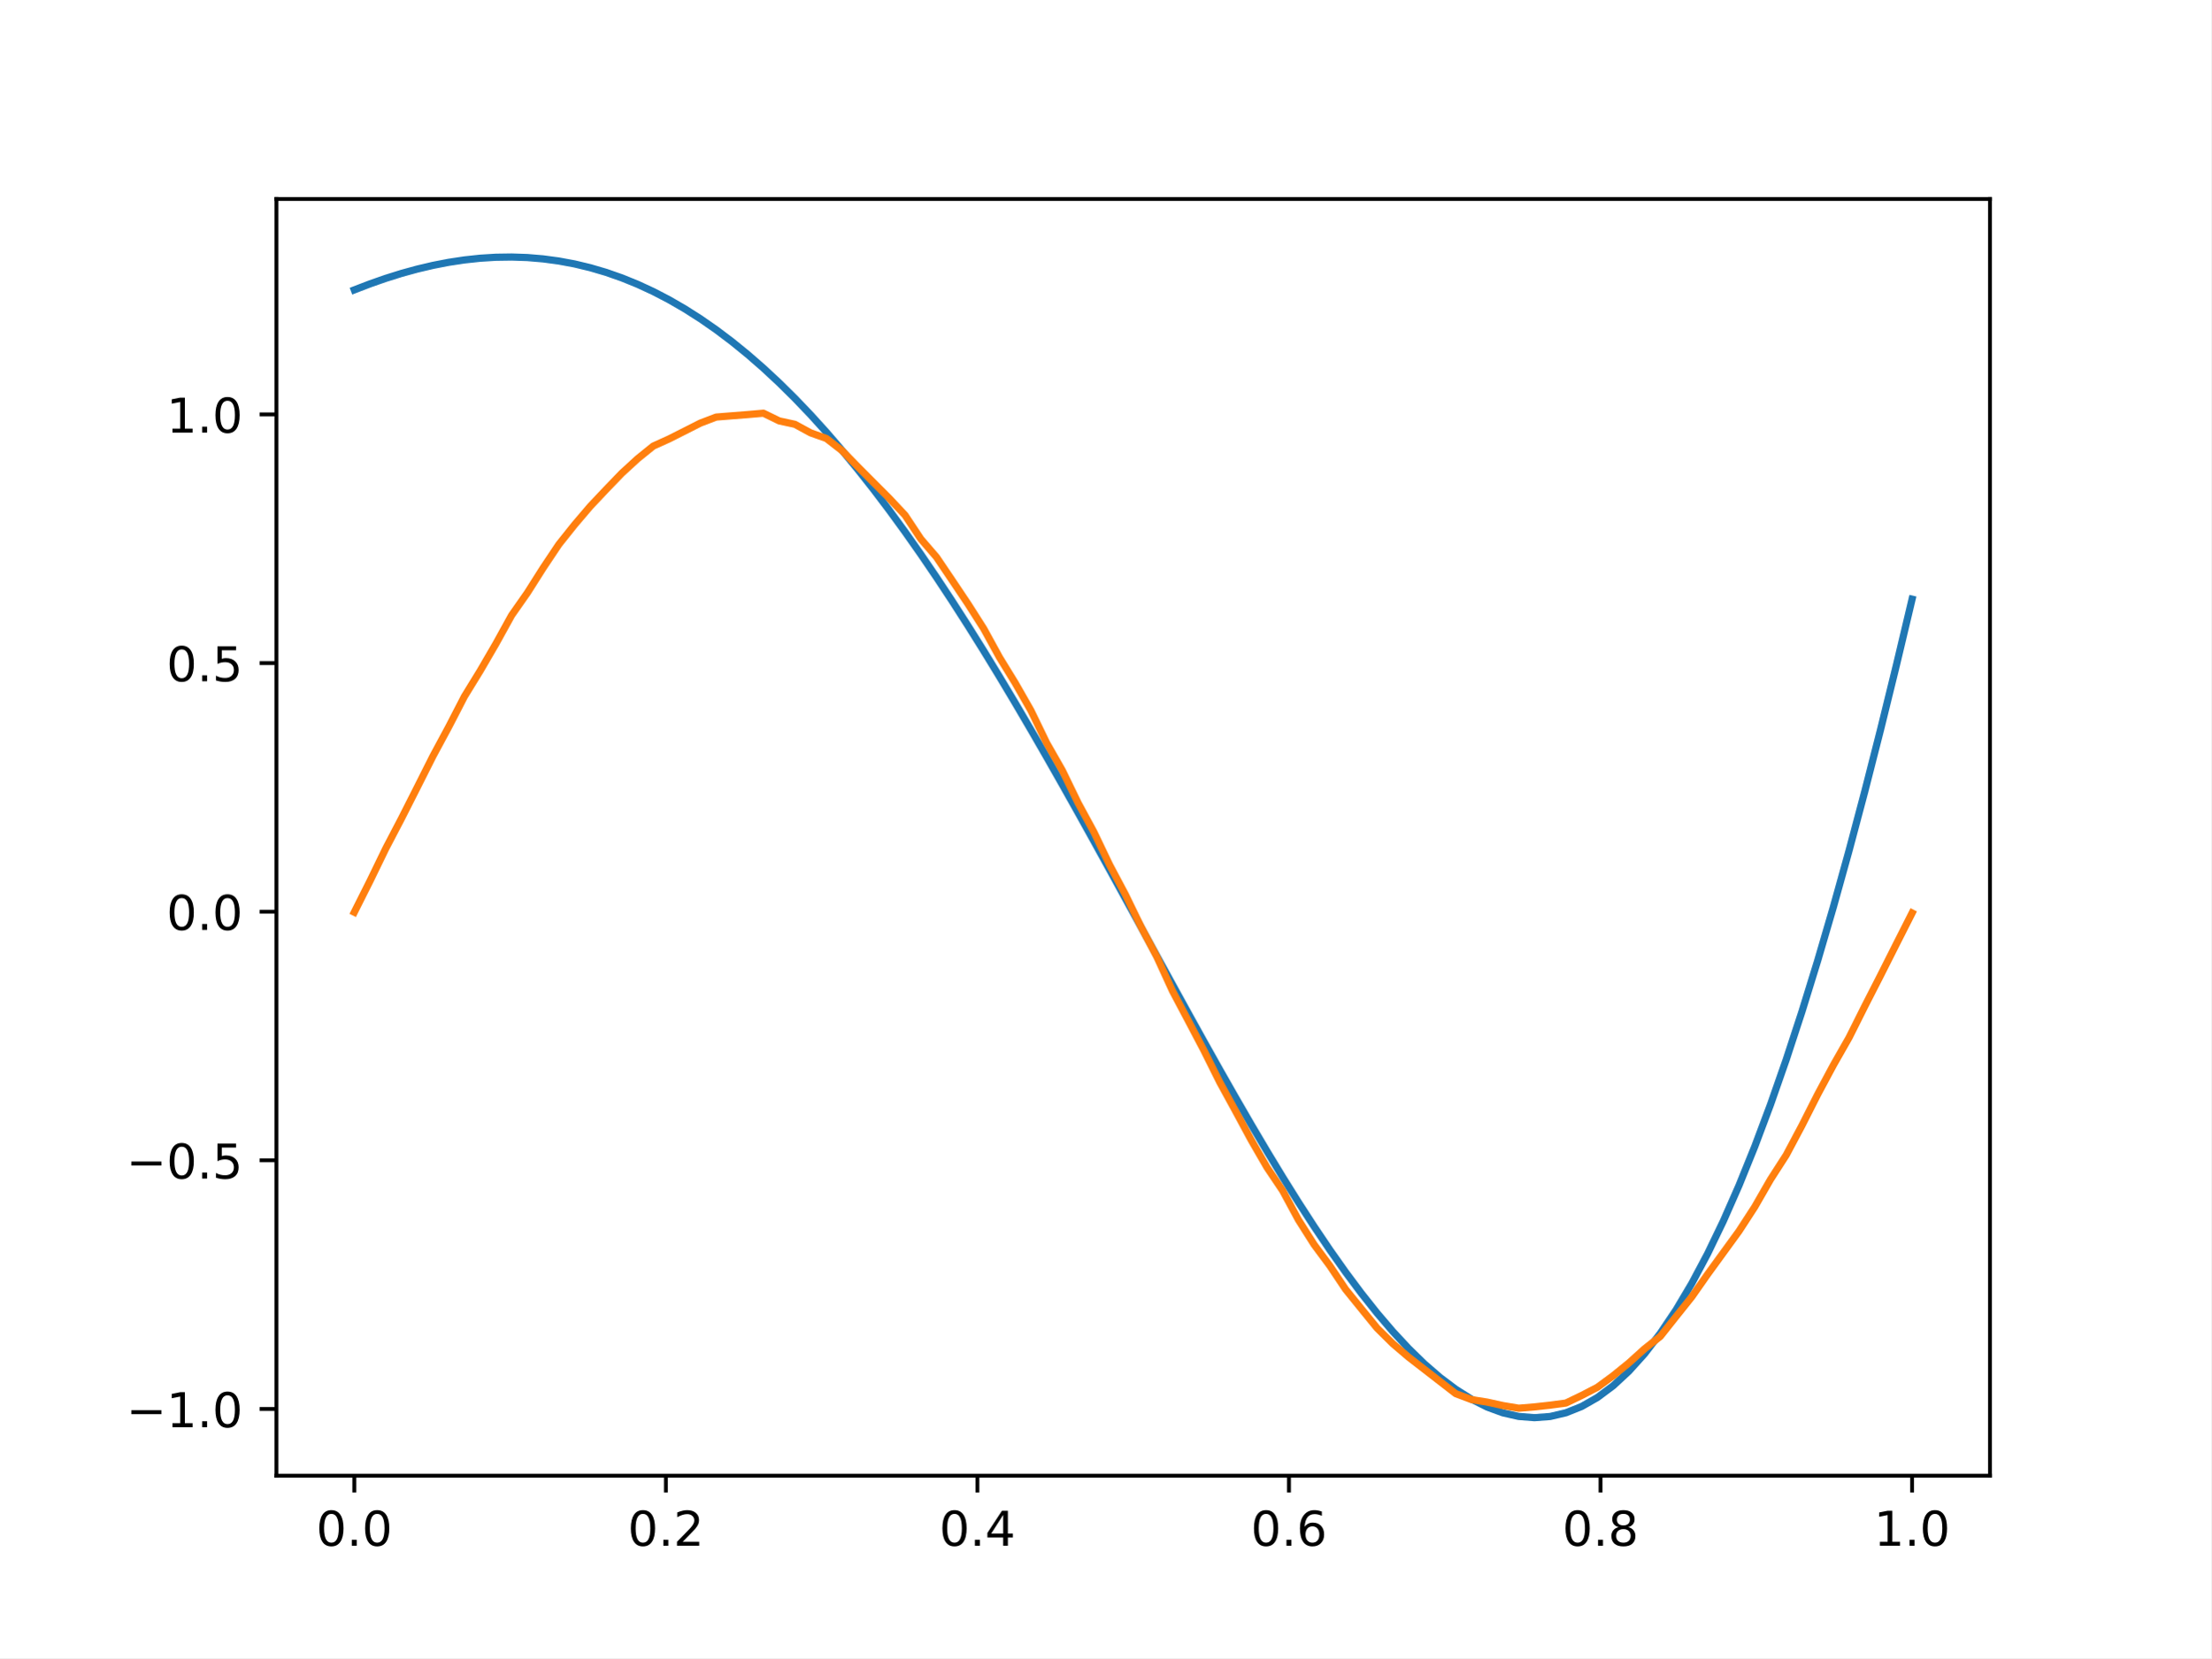
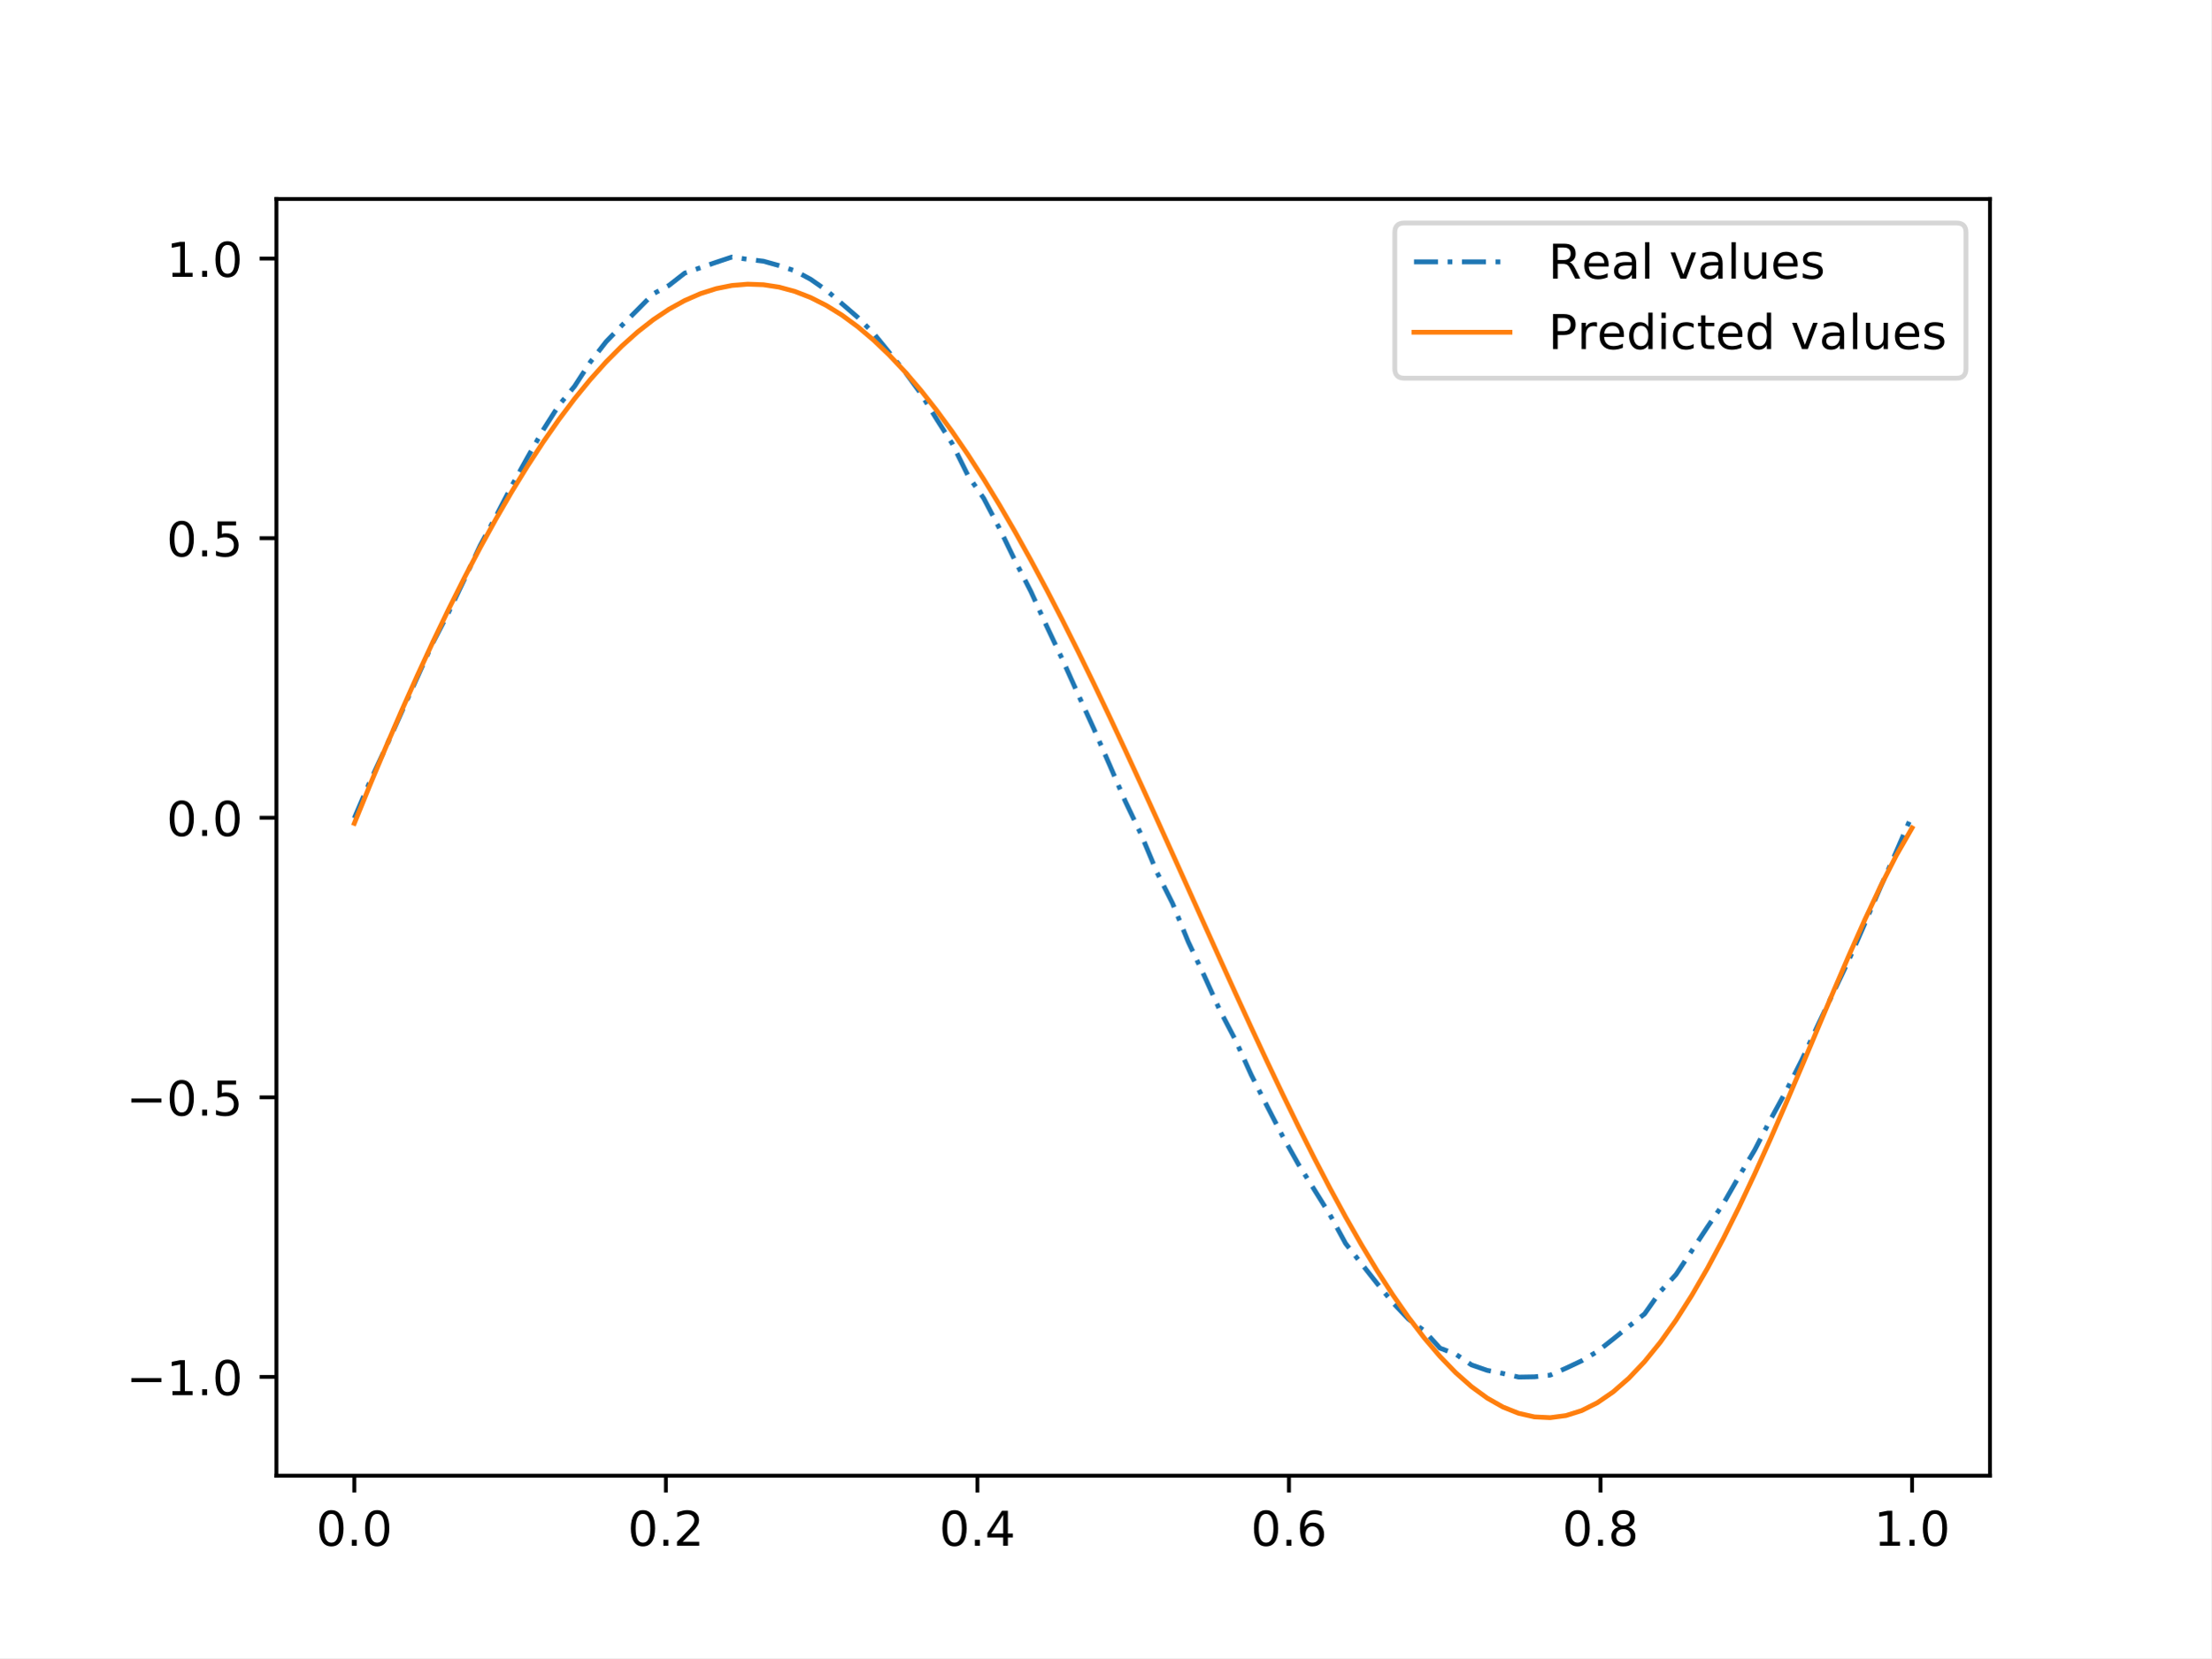
<svg xmlns="http://www.w3.org/2000/svg" xmlns:xlink="http://www.w3.org/1999/xlink" height="345.6pt" version="1.1" viewBox="0 0 460.8 345.6" width="460.8pt">
  <defs>
    <style type="text/css">
*{stroke-linecap:butt;stroke-linejoin:round;}
  </style>
  </defs>
  <g id="figure_1">
    <g id="patch_1">
      <path d="M 0 345.6  L 460.8 345.6  L 460.8 0  L 0 0  z " style="fill:#ffffff;" />
    </g>
    <g id="axes_1">
      <g id="patch_2">
        <path d="M 57.6 307.584  L 414.72 307.584  L 414.72 41.472  L 57.6 41.472  z " style="fill:#ffffff;" />
      </g>
      <g id="matplotlib.axis_1">
        <g id="xtick_1">
          <g id="line2d_1">
            <defs>
-               <path d="M 0 0  L 0 3.5  " id="m9699133eb3" style="stroke:#000000;stroke-width:0.8;" />
-             </defs>
-             <g>
-               <use style="stroke:#000000;stroke-width:0.8;" x="73.833" xlink:href="#m9699133eb3" y="307.584" />
+               <path d="M 0 0  L 0 3.5  " id="m4b6b92dbb4" style="stroke:#000000;stroke-width:0.8;" />
+             </defs>
+             <g>
+               <use style="stroke:#000000;stroke-width:0.8;" x="73.833" xlink:href="#m4b6b92dbb4" y="307.584" />
            </g>
          </g>
          <g id="text_1">
            <defs>
              <path d="M 31.781 66.406  Q 24.172 66.406 20.328 58.906  Q 16.5 51.422 16.5 36.375  Q 16.5 21.391 20.328 13.891  Q 24.172 6.391 31.781 6.391  Q 39.453 6.391 43.281 13.891  Q 47.125 21.391 47.125 36.375  Q 47.125 51.422 43.281 58.906  Q 39.453 66.406 31.781 66.406  z M 31.781 74.219  Q 44.047 74.219 50.516 64.516  Q 56.984 54.828 56.984 36.375  Q 56.984 17.969 50.516 8.266  Q 44.047 -1.422 31.781 -1.422  Q 19.531 -1.422 13.062 8.266  Q 6.594 17.969 6.594 36.375  Q 6.594 54.828 13.062 64.516  Q 19.531 74.219 31.781 74.219  z " id="DejaVuSans-48" />
              <path d="M 10.688 12.406  L 21 12.406  L 21 0  L 10.688 0  z " id="DejaVuSans-46" />
            </defs>
            <g transform="translate(65.88116 322.1824)scale(0.1 -0.1)">
              <use xlink:href="#DejaVuSans-48" />
              <use x="63.623" xlink:href="#DejaVuSans-46" />
              <use x="95.41" xlink:href="#DejaVuSans-48" />
            </g>
          </g>
        </g>
        <g id="xtick_2">
          <g id="line2d_2">
            <g>
-               <use style="stroke:#000000;stroke-width:0.8;" x="138.764" xlink:href="#m9699133eb3" y="307.584" />
+               <use style="stroke:#000000;stroke-width:0.8;" x="138.764" xlink:href="#m4b6b92dbb4" y="307.584" />
            </g>
          </g>
          <g id="text_2">
            <defs>
              <path d="M 19.188 8.297  L 53.609 8.297  L 53.609 0  L 7.328 0  L 7.328 8.297  Q 12.938 14.109 22.625 23.891  Q 32.328 33.688 34.812 36.531  Q 39.547 41.844 41.422 45.531  Q 43.312 49.219 43.312 52.781  Q 43.312 58.594 39.234 62.25  Q 35.156 65.922 28.609 65.922  Q 23.969 65.922 18.812 64.312  Q 13.672 62.703 7.812 59.422  L 7.812 69.391  Q 13.766 71.781 18.938 73  Q 24.125 74.219 28.422 74.219  Q 39.75 74.219 46.484 68.547  Q 53.219 62.891 53.219 53.422  Q 53.219 48.922 51.531 44.891  Q 49.859 40.875 45.406 35.406  Q 44.188 33.984 37.641 27.219  Q 31.109 20.453 19.188 8.297  z " id="DejaVuSans-50" />
            </defs>
            <g transform="translate(130.8121 322.1824)scale(0.1 -0.1)">
              <use xlink:href="#DejaVuSans-48" />
              <use x="63.623" xlink:href="#DejaVuSans-46" />
              <use x="95.41" xlink:href="#DejaVuSans-50" />
            </g>
          </g>
        </g>
        <g id="xtick_3">
          <g id="line2d_3">
            <g>
-               <use style="stroke:#000000;stroke-width:0.8;" x="203.695" xlink:href="#m9699133eb3" y="307.584" />
+               <use style="stroke:#000000;stroke-width:0.8;" x="203.695" xlink:href="#m4b6b92dbb4" y="307.584" />
            </g>
          </g>
          <g id="text_3">
            <defs>
              <path d="M 37.797 64.312  L 12.891 25.391  L 37.797 25.391  z M 35.203 72.906  L 47.609 72.906  L 47.609 25.391  L 58.016 25.391  L 58.016 17.188  L 47.609 17.188  L 47.609 0  L 37.797 0  L 37.797 17.188  L 4.891 17.188  L 4.891 26.703  z " id="DejaVuSans-52" />
            </defs>
            <g transform="translate(195.743 322.1824)scale(0.1 -0.1)">
              <use xlink:href="#DejaVuSans-48" />
              <use x="63.623" xlink:href="#DejaVuSans-46" />
              <use x="95.41" xlink:href="#DejaVuSans-52" />
            </g>
          </g>
        </g>
        <g id="xtick_4">
          <g id="line2d_4">
            <g>
-               <use style="stroke:#000000;stroke-width:0.8;" x="268.625" xlink:href="#m9699133eb3" y="307.584" />
+               <use style="stroke:#000000;stroke-width:0.8;" x="268.625" xlink:href="#m4b6b92dbb4" y="307.584" />
            </g>
          </g>
          <g id="text_4">
            <defs>
              <path d="M 33.016 40.375  Q 26.375 40.375 22.484 35.828  Q 18.609 31.297 18.609 23.391  Q 18.609 15.531 22.484 10.953  Q 26.375 6.391 33.016 6.391  Q 39.656 6.391 43.531 10.953  Q 47.406 15.531 47.406 23.391  Q 47.406 31.297 43.531 35.828  Q 39.656 40.375 33.016 40.375  z M 52.594 71.297  L 52.594 62.312  Q 48.875 64.062 45.094 64.984  Q 41.312 65.922 37.594 65.922  Q 27.828 65.922 22.672 59.328  Q 17.531 52.734 16.797 39.406  Q 19.672 43.656 24.016 45.922  Q 28.375 48.188 33.594 48.188  Q 44.578 48.188 50.953 41.516  Q 57.328 34.859 57.328 23.391  Q 57.328 12.156 50.688 5.359  Q 44.047 -1.422 33.016 -1.422  Q 20.359 -1.422 13.672 8.266  Q 6.984 17.969 6.984 36.375  Q 6.984 53.656 15.188 63.938  Q 23.391 74.219 37.203 74.219  Q 40.922 74.219 44.703 73.484  Q 48.484 72.75 52.594 71.297  z " id="DejaVuSans-54" />
            </defs>
            <g transform="translate(260.6739 322.1824)scale(0.1 -0.1)">
              <use xlink:href="#DejaVuSans-48" />
              <use x="63.623" xlink:href="#DejaVuSans-46" />
              <use x="95.41" xlink:href="#DejaVuSans-54" />
            </g>
          </g>
        </g>
        <g id="xtick_5">
          <g id="line2d_5">
            <g>
-               <use style="stroke:#000000;stroke-width:0.8;" x="333.556" xlink:href="#m9699133eb3" y="307.584" />
+               <use style="stroke:#000000;stroke-width:0.8;" x="333.556" xlink:href="#m4b6b92dbb4" y="307.584" />
            </g>
          </g>
          <g id="text_5">
            <defs>
              <path d="M 31.781 34.625  Q 24.75 34.625 20.719 30.859  Q 16.703 27.094 16.703 20.516  Q 16.703 13.922 20.719 10.156  Q 24.75 6.391 31.781 6.391  Q 38.812 6.391 42.859 10.172  Q 46.922 13.969 46.922 20.516  Q 46.922 27.094 42.891 30.859  Q 38.875 34.625 31.781 34.625  z M 21.922 38.812  Q 15.578 40.375 12.031 44.719  Q 8.5 49.078 8.5 55.328  Q 8.5 64.062 14.719 69.141  Q 20.953 74.219 31.781 74.219  Q 42.672 74.219 48.875 69.141  Q 55.078 64.062 55.078 55.328  Q 55.078 49.078 51.531 44.719  Q 48 40.375 41.703 38.812  Q 48.828 37.156 52.797 32.312  Q 56.781 27.484 56.781 20.516  Q 56.781 9.906 50.312 4.234  Q 43.844 -1.422 31.781 -1.422  Q 19.734 -1.422 13.25 4.234  Q 6.781 9.906 6.781 20.516  Q 6.781 27.484 10.781 32.312  Q 14.797 37.156 21.922 38.812  z M 18.312 54.391  Q 18.312 48.734 21.844 45.562  Q 25.391 42.391 31.781 42.391  Q 38.141 42.391 41.719 45.562  Q 45.312 48.734 45.312 54.391  Q 45.312 60.062 41.719 63.234  Q 38.141 66.406 31.781 66.406  Q 25.391 66.406 21.844 63.234  Q 18.312 60.062 18.312 54.391  z " id="DejaVuSans-56" />
            </defs>
            <g transform="translate(325.6048 322.1824)scale(0.1 -0.1)">
              <use xlink:href="#DejaVuSans-48" />
              <use x="63.623" xlink:href="#DejaVuSans-46" />
              <use x="95.41" xlink:href="#DejaVuSans-56" />
            </g>
          </g>
        </g>
        <g id="xtick_6">
          <g id="line2d_6">
            <g>
-               <use style="stroke:#000000;stroke-width:0.8;" x="398.487" xlink:href="#m9699133eb3" y="307.584" />
+               <use style="stroke:#000000;stroke-width:0.8;" x="398.487" xlink:href="#m4b6b92dbb4" y="307.584" />
            </g>
          </g>
          <g id="text_6">
            <defs>
              <path d="M 12.406 8.297  L 28.516 8.297  L 28.516 63.922  L 10.984 60.406  L 10.984 69.391  L 28.422 72.906  L 38.281 72.906  L 38.281 8.297  L 54.391 8.297  L 54.391 0  L 12.406 0  z " id="DejaVuSans-49" />
            </defs>
            <g transform="translate(390.5357 322.1824)scale(0.1 -0.1)">
              <use xlink:href="#DejaVuSans-49" />
              <use x="63.623" xlink:href="#DejaVuSans-46" />
              <use x="95.41" xlink:href="#DejaVuSans-48" />
            </g>
          </g>
        </g>
      </g>
      <g id="matplotlib.axis_2">
        <g id="ytick_1">
          <g id="line2d_7">
            <defs>
-               <path d="M 0 0  L -3.5 0  " id="mc2f6e4ddee" style="stroke:#000000;stroke-width:0.8;" />
-             </defs>
-             <g>
-               <use style="stroke:#000000;stroke-width:0.8;" x="57.6" xlink:href="#mc2f6e4ddee" y="293.678" />
+               <path d="M 0 0  L -3.5 0  " id="m0d9a403d17" style="stroke:#000000;stroke-width:0.8;" />
+             </defs>
+             <g>
+               <use style="stroke:#000000;stroke-width:0.8;" x="57.6" xlink:href="#m0d9a403d17" y="286.996" />
            </g>
          </g>
          <g id="text_7">
            <defs>
              <path d="M 10.594 35.5  L 73.188 35.5  L 73.188 27.203  L 10.594 27.203  z " id="DejaVuSans-8722" />
            </defs>
-             <g transform="translate(26.31719 297.4773)scale(0.1 -0.1)">
+             <g transform="translate(26.31719 290.795)scale(0.1 -0.1)">
              <use xlink:href="#DejaVuSans-8722" />
              <use x="83.789" xlink:href="#DejaVuSans-49" />
              <use x="147.412" xlink:href="#DejaVuSans-46" />
              <use x="179.199" xlink:href="#DejaVuSans-48" />
            </g>
          </g>
        </g>
        <g id="ytick_2">
          <g id="line2d_8">
            <g>
-               <use style="stroke:#000000;stroke-width:0.8;" x="57.6" xlink:href="#mc2f6e4ddee" y="241.851" />
+               <use style="stroke:#000000;stroke-width:0.8;" x="57.6" xlink:href="#m0d9a403d17" y="228.72" />
            </g>
          </g>
          <g id="text_8">
            <defs>
              <path d="M 10.797 72.906  L 49.516 72.906  L 49.516 64.594  L 19.828 64.594  L 19.828 46.734  Q 21.969 47.469 24.109 47.828  Q 26.266 48.188 28.422 48.188  Q 40.625 48.188 47.75 41.5  Q 54.891 34.812 54.891 23.391  Q 54.891 11.625 47.562 5.094  Q 40.234 -1.422 26.906 -1.422  Q 22.312 -1.422 17.547 -0.641  Q 12.797 0.141 7.719 1.703  L 7.719 11.625  Q 12.109 9.234 16.797 8.062  Q 21.484 6.891 26.703 6.891  Q 35.156 6.891 40.078 11.328  Q 45.016 15.766 45.016 23.391  Q 45.016 31 40.078 35.438  Q 35.156 39.891 26.703 39.891  Q 22.75 39.891 18.812 39.016  Q 14.891 38.141 10.797 36.281  z " id="DejaVuSans-53" />
            </defs>
-             <g transform="translate(26.31719 245.6498)scale(0.1 -0.1)">
+             <g transform="translate(26.31719 232.519)scale(0.1 -0.1)">
              <use xlink:href="#DejaVuSans-8722" />
              <use x="83.789" xlink:href="#DejaVuSans-48" />
              <use x="147.412" xlink:href="#DejaVuSans-46" />
              <use x="179.199" xlink:href="#DejaVuSans-53" />
            </g>
          </g>
        </g>
        <g id="ytick_3">
          <g id="line2d_9">
            <g>
-               <use style="stroke:#000000;stroke-width:0.8;" x="57.6" xlink:href="#mc2f6e4ddee" y="190.023" />
+               <use style="stroke:#000000;stroke-width:0.8;" x="57.6" xlink:href="#m0d9a403d17" y="170.444" />
            </g>
          </g>
          <g id="text_9">
-             <g transform="translate(34.69687 193.8224)scale(0.1 -0.1)">
+             <g transform="translate(34.69687 174.243)scale(0.1 -0.1)">
              <use xlink:href="#DejaVuSans-48" />
              <use x="63.623" xlink:href="#DejaVuSans-46" />
              <use x="95.41" xlink:href="#DejaVuSans-48" />
            </g>
          </g>
        </g>
        <g id="ytick_4">
          <g id="line2d_10">
            <g>
-               <use style="stroke:#000000;stroke-width:0.8;" x="57.6" xlink:href="#mc2f6e4ddee" y="138.196" />
+               <use style="stroke:#000000;stroke-width:0.8;" x="57.6" xlink:href="#m0d9a403d17" y="112.168" />
            </g>
          </g>
          <g id="text_10">
-             <g transform="translate(34.69687 141.9949)scale(0.1 -0.1)">
+             <g transform="translate(34.69687 115.967)scale(0.1 -0.1)">
              <use xlink:href="#DejaVuSans-48" />
              <use x="63.623" xlink:href="#DejaVuSans-46" />
              <use x="95.41" xlink:href="#DejaVuSans-53" />
            </g>
          </g>
        </g>
        <g id="ytick_5">
          <g id="line2d_11">
            <g>
-               <use style="stroke:#000000;stroke-width:0.8;" x="57.6" xlink:href="#mc2f6e4ddee" y="86.368" />
+               <use style="stroke:#000000;stroke-width:0.8;" x="57.6" xlink:href="#m0d9a403d17" y="53.892" />
            </g>
          </g>
          <g id="text_11">
-             <g transform="translate(34.69687 90.16741)scale(0.1 -0.1)">
+             <g transform="translate(34.69687 57.69096)scale(0.1 -0.1)">
              <use xlink:href="#DejaVuSans-49" />
              <use x="63.623" xlink:href="#DejaVuSans-46" />
              <use x="95.41" xlink:href="#DejaVuSans-48" />
            </g>
          </g>
        </g>
      </g>
      <g id="line2d_12">
-         <path clip-path="url(#pe14588adac)" d="M 73.833 60.421  L 77.112 59.16  L 80.391 58.013  L 83.671 56.984  L 86.95 56.081  L 90.229 55.308  L 93.509 54.669  L 96.788 54.171  L 100.067 53.819  L 103.347 53.616  L 106.626 53.568  L 109.905 53.679  L 113.185 53.954  L 116.464 54.396  L 119.743 55.009  L 123.023 55.797  L 126.302 56.763  L 129.581 57.911  L 132.861 59.242  L 136.14 60.76  L 139.42 62.466  L 142.699 64.362  L 145.978 66.45  L 149.258 68.73  L 152.537 71.203  L 155.816 73.87  L 159.096 76.729  L 162.375 79.78  L 165.654 83.022  L 168.934 86.454  L 172.213 90.072  L 175.492 93.874  L 178.772 97.858  L 182.051 102.018  L 185.33 106.351  L 188.61 110.852  L 191.889 115.515  L 195.168 120.335  L 198.448 125.303  L 201.727 130.414  L 205.006 135.658  L 208.286 141.028  L 211.565 146.513  L 214.844 152.105  L 218.124 157.792  L 221.403 163.563  L 224.682 169.406  L 227.962 175.309  L 231.241 181.258  L 234.52 187.24  L 237.8 193.24  L 241.079 199.242  L 244.358 205.232  L 247.638 211.192  L 250.917 217.106  L 254.196 222.955  L 257.476 228.723  L 260.755 234.389  L 264.034 239.936  L 267.314 245.342  L 270.593 250.589  L 273.872 255.654  L 277.152 260.519  L 280.431 265.16  L 283.71 269.557  L 286.99 273.688  L 290.269 277.53  L 293.548 281.062  L 296.828 284.261  L 300.107 287.105  L 303.386 289.571  L 306.666 291.639  L 309.945 293.286  L 313.224 294.49  L 316.504 295.231  L 319.783 295.488  L 323.062 295.241  L 326.342 294.471  L 329.621 293.159  L 332.9 291.288  L 336.18 288.842  L 339.459 285.806  L 342.739 282.165  L 346.018 277.909  L 349.297 273.026  L 352.577 267.508  L 355.856 261.348  L 359.135 254.542  L 362.415 247.088  L 365.694 238.987  L 368.973 230.243  L 372.253 220.862  L 375.532 210.853  L 378.811 200.231  L 382.091 189.014  L 385.37 177.221  L 388.649 164.879  L 391.929 152.018  L 395.208 138.674  L 398.487 124.887  " style="fill:none;stroke:#1f77b4;stroke-linecap:square;stroke-width:1.5;" />
+         <path clip-path="url(#p112a1dea82)" d="M 73.833 170.529  L 77.112 162.849  L 80.391 155.808  L 83.671 148.469  L 86.95 141.191  L 90.229 133.927  L 93.509 127.586  L 96.788 120.718  L 100.067 113.689  L 103.347 107.622  L 106.626 101.298  L 109.905 95.386  L 113.185 89.626  L 116.464 84.471  L 119.743 80.501  L 123.023 75.443  L 126.302 71.231  L 129.581 67.832  L 132.861 64.562  L 136.14 61.235  L 139.42 59.477  L 142.699 56.917  L 145.978 55.792  L 149.258 54.662  L 152.537 53.568  L 155.816 54.041  L 159.096 54.435  L 162.375 55.355  L 165.654 56.432  L 168.934 58.205  L 172.213 60.485  L 175.492 63.326  L 178.772 66.157  L 182.051 69.462  L 185.33 73.492  L 188.61 77.521  L 191.889 82.011  L 195.168 87.315  L 198.448 92.469  L 201.727 99.115  L 205.006 103.86  L 208.286 110.121  L 211.565 116.902  L 214.844 123.296  L 218.124 130.491  L 221.403 137.428  L 224.682 144.728  L 227.962 151.911  L 231.241 159.418  L 234.52 167.028  L 237.8 173.887  L 241.079 181.743  L 244.358 188.274  L 247.638 196.309  L 250.917 203.252  L 254.196 210.512  L 257.476 216.782  L 260.755 224.024  L 264.034 230.485  L 267.314 236.846  L 270.593 242.666  L 273.872 247.907  L 277.152 253.164  L 280.431 259.188  L 283.71 263.358  L 286.99 267.506  L 290.269 271.514  L 293.548 274.965  L 296.828 277.384  L 300.107 281.002  L 303.386 282.25  L 306.666 284.49  L 309.945 285.634  L 313.224 286.277  L 316.504 287.034  L 319.783 286.977  L 323.062 286.627  L 326.342 285.185  L 329.621 283.64  L 332.9 281.695  L 336.18 279.11  L 339.459 276.462  L 342.739 273.854  L 346.018 269.208  L 349.297 265.645  L 352.577 260.696  L 355.856 255.722  L 359.135 250.923  L 362.415 245.199  L 365.694 239.693  L 368.973 233.369  L 372.253 227.372  L 375.532 220.876  L 378.811 213.78  L 382.091 206.876  L 385.37 199.967  L 388.649 192.472  L 391.929 184.844  L 395.208 177.48  L 398.487 169.879  " style="fill:none;stroke:#1f77b4;stroke-dasharray:5,2,1,2;stroke-dashoffset:0;" />
      </g>
      <g id="line2d_13">
-         <path clip-path="url(#pe14588adac)" d="M 73.833 190.131  L 77.112 183.604  L 80.391 176.85  L 83.671 170.576  L 86.95 164.106  L 90.229 157.591  L 93.509 151.503  L 96.788 145.154  L 100.067 139.815  L 103.347 134.174  L 106.626 128.238  L 109.905 123.556  L 113.185 118.383  L 116.464 113.474  L 119.743 109.364  L 123.023 105.513  L 126.302 102.04  L 129.581 98.635  L 132.861 95.627  L 136.14 92.973  L 139.42 91.489  L 142.699 89.835  L 145.978 88.174  L 149.258 86.927  L 152.537 86.661  L 155.816 86.402  L 159.096 86.117  L 162.375 87.72  L 165.654 88.434  L 168.934 90.218  L 172.213 91.383  L 175.492 93.927  L 178.772 97.296  L 182.051 100.592  L 185.33 103.877  L 188.61 107.375  L 191.889 112.321  L 195.168 116.127  L 198.448 120.984  L 201.727 125.876  L 205.006 131.026  L 208.286 137.004  L 211.565 142.348  L 214.844 148.09  L 218.124 154.86  L 221.403 160.61  L 224.682 167.37  L 227.962 173.409  L 231.241 180.266  L 234.52 186.435  L 237.8 193.186  L 241.079 199.401  L 244.358 206.555  L 247.638 212.742  L 250.917 218.97  L 254.196 225.552  L 257.476 231.545  L 260.755 237.624  L 264.034 243.297  L 267.314 248.178  L 270.593 254.248  L 273.872 259.424  L 277.152 263.839  L 280.431 268.744  L 283.71 272.796  L 286.99 276.825  L 290.269 280.07  L 293.548 282.866  L 296.828 285.403  L 300.107 287.948  L 303.386 290.484  L 306.666 291.724  L 309.945 292.246  L 313.224 292.969  L 316.504 293.521  L 319.783 293.243  L 323.062 292.883  L 326.342 292.442  L 329.621 290.861  L 332.9 289.164  L 336.18 286.752  L 339.459 284.095  L 342.739 281.132  L 346.018 278.545  L 349.297 274.409  L 352.577 270.306  L 355.856 265.627  L 359.135 261.115  L 362.415 256.608  L 365.694 251.559  L 368.973 245.851  L 372.253 240.753  L 375.532 234.589  L 378.811 228.116  L 382.091 221.992  L 385.37 216.235  L 388.649 209.686  L 391.929 203.273  L 395.208 196.768  L 398.487 190.3  " style="fill:none;stroke:#ff7f0e;stroke-linecap:square;stroke-width:1.5;" />
+         <path clip-path="url(#p112a1dea82)" d="M 73.833 171.617  L 77.112 163.577  L 80.391 155.76  L 83.671 148.177  L 86.95 140.839  L 90.229 133.755  L 93.509 126.937  L 96.788 120.395  L 100.067 114.138  L 103.347 108.175  L 106.626 102.517  L 109.905 97.173  L 113.185 92.15  L 116.464 87.457  L 119.743 83.101  L 123.023 79.092  L 126.302 75.434  L 129.581 72.135  L 132.861 69.2  L 136.14 66.635  L 139.42 64.444  L 142.699 62.632  L 145.978 61.201  L 149.258 60.155  L 152.537 59.496  L 155.816 59.224  L 159.096 59.341  L 162.375 59.845  L 165.654 60.735  L 168.934 62.01  L 172.213 63.667  L 175.492 65.701  L 178.772 68.107  L 182.051 70.881  L 185.33 74.014  L 188.61 77.5  L 191.889 81.328  L 195.168 85.49  L 198.448 89.975  L 201.727 94.77  L 205.006 99.862  L 208.286 105.238  L 211.565 110.882  L 214.844 116.777  L 218.124 122.907  L 221.403 129.252  L 224.682 135.794  L 227.962 142.511  L 231.241 149.383  L 234.52 156.387  L 237.8 163.499  L 241.079 170.695  L 244.358 177.949  L 247.638 185.236  L 250.917 192.528  L 254.196 199.798  L 257.476 207.017  L 260.755 214.158  L 264.034 221.189  L 267.314 228.082  L 270.593 234.805  L 273.872 241.33  L 277.152 247.625  L 280.431 253.66  L 283.71 259.404  L 286.99 264.827  L 290.269 269.9  L 293.548 274.593  L 296.828 278.879  L 300.107 282.729  L 303.386 286.118  L 306.666 289.02  L 309.945 291.413  L 313.224 293.274  L 316.504 294.585  L 319.783 295.328  L 323.062 295.488  L 326.342 295.054  L 329.621 294.017  L 332.9 292.373  L 336.18 290.119  L 339.459 287.26  L 342.739 283.803  L 346.018 279.76  L 349.297 275.15  L 352.577 269.997  L 355.856 264.331  L 359.135 258.189  L 362.415 251.616  L 365.694 244.663  L 368.973 237.392  L 372.253 229.872  L 375.532 222.182  L 378.811 214.412  L 382.091 206.661  L 385.37 199.042  L 388.649 191.679  L 391.929 184.708  L 395.208 178.28  L 398.487 172.561  " style="fill:none;stroke:#ff7f0e;stroke-linecap:square;" />
      </g>
      <g id="patch_3">
        <path d="M 57.6 307.584  L 57.6 41.472  " style="fill:none;stroke:#000000;stroke-linecap:square;stroke-linejoin:miter;stroke-width:0.8;" />
      </g>
      <g id="patch_4">
        <path d="M 414.72 307.584  L 414.72 41.472  " style="fill:none;stroke:#000000;stroke-linecap:square;stroke-linejoin:miter;stroke-width:0.8;" />
      </g>
      <g id="patch_5">
        <path d="M 57.6 307.584  L 414.72 307.584  " style="fill:none;stroke:#000000;stroke-linecap:square;stroke-linejoin:miter;stroke-width:0.8;" />
      </g>
      <g id="patch_6">
        <path d="M 57.6 41.472  L 414.72 41.472  " style="fill:none;stroke:#000000;stroke-linecap:square;stroke-linejoin:miter;stroke-width:0.8;" />
+       </g>
+       <g id="legend_1">
+         <g id="patch_7">
+           <path d="M 292.681 78.828  L 407.72 78.828  Q 409.72 78.828 409.72 76.828  L 409.72 48.472  Q 409.72 46.472 407.72 46.472  L 292.681 46.472  Q 290.681 46.472 290.681 48.472  L 290.681 76.828  Q 290.681 78.828 292.681 78.828  z " style="fill:#ffffff;opacity:0.8;stroke:#cccccc;stroke-linejoin:miter;" />
+         </g>
+         <g id="line2d_14">
+           <path d="M 294.681 54.57  L 314.681 54.57  " style="fill:none;stroke:#1f77b4;stroke-dasharray:5,2,1,2;stroke-dashoffset:0;" />
+         </g>
+         <g id="line2d_15" />
+         <g id="text_12">
+           <defs>
+             <path d="M 44.391 34.188  Q 47.562 33.109 50.562 29.594  Q 53.562 26.078 56.594 19.922  L 66.609 0  L 56 0  L 46.688 18.703  Q 43.062 26.031 39.672 28.422  Q 36.281 30.812 30.422 30.812  L 19.672 30.812  L 19.672 0  L 9.812 0  L 9.812 72.906  L 32.078 72.906  Q 44.578 72.906 50.734 67.672  Q 56.891 62.453 56.891 51.906  Q 56.891 45.016 53.688 40.469  Q 50.484 35.938 44.391 34.188  z M 19.672 64.797  L 19.672 38.922  L 32.078 38.922  Q 39.203 38.922 42.844 42.219  Q 46.484 45.516 46.484 51.906  Q 46.484 58.297 42.844 61.547  Q 39.203 64.797 32.078 64.797  z " id="DejaVuSans-82" />
+             <path d="M 56.203 29.594  L 56.203 25.203  L 14.891 25.203  Q 15.484 15.922 20.484 11.062  Q 25.484 6.203 34.422 6.203  Q 39.594 6.203 44.453 7.469  Q 49.312 8.734 54.109 11.281  L 54.109 2.781  Q 49.266 0.734 44.188 -0.344  Q 39.109 -1.422 33.891 -1.422  Q 20.797 -1.422 13.156 6.188  Q 5.516 13.812 5.516 26.812  Q 5.516 40.234 12.766 48.109  Q 20.016 56 32.328 56  Q 43.359 56 49.781 48.891  Q 56.203 41.797 56.203 29.594  z M 47.219 32.234  Q 47.125 39.594 43.094 43.984  Q 39.062 48.391 32.422 48.391  Q 24.906 48.391 20.391 44.141  Q 15.875 39.891 15.188 32.172  z " id="DejaVuSans-101" />
+             <path d="M 34.281 27.484  Q 23.391 27.484 19.188 25  Q 14.984 22.516 14.984 16.5  Q 14.984 11.719 18.141 8.906  Q 21.297 6.109 26.703 6.109  Q 34.188 6.109 38.703 11.406  Q 43.219 16.703 43.219 25.484  L 43.219 27.484  z M 52.203 31.203  L 52.203 0  L 43.219 0  L 43.219 8.297  Q 40.141 3.328 35.547 0.953  Q 30.953 -1.422 24.312 -1.422  Q 15.922 -1.422 10.953 3.297  Q 6 8.016 6 15.922  Q 6 25.141 12.172 29.828  Q 18.359 34.516 30.609 34.516  L 43.219 34.516  L 43.219 35.406  Q 43.219 41.609 39.141 45  Q 35.062 48.391 27.688 48.391  Q 23 48.391 18.547 47.266  Q 14.109 46.141 10.016 43.891  L 10.016 52.203  Q 14.938 54.109 19.578 55.047  Q 24.219 56 28.609 56  Q 40.484 56 46.344 49.844  Q 52.203 43.703 52.203 31.203  z " id="DejaVuSans-97" />
+             <path d="M 9.422 75.984  L 18.406 75.984  L 18.406 0  L 9.422 0  z " id="DejaVuSans-108" />
+             <path id="DejaVuSans-32" />
+             <path d="M 2.984 54.688  L 12.5 54.688  L 29.594 8.797  L 46.688 54.688  L 56.203 54.688  L 35.688 0  L 23.484 0  z " id="DejaVuSans-118" />
+             <path d="M 8.5 21.578  L 8.5 54.688  L 17.484 54.688  L 17.484 21.922  Q 17.484 14.156 20.5 10.266  Q 23.531 6.391 29.594 6.391  Q 36.859 6.391 41.078 11.031  Q 45.312 15.672 45.312 23.688  L 45.312 54.688  L 54.297 54.688  L 54.297 0  L 45.312 0  L 45.312 8.406  Q 42.047 3.422 37.719 1  Q 33.406 -1.422 27.688 -1.422  Q 18.266 -1.422 13.375 4.438  Q 8.5 10.297 8.5 21.578  z M 31.109 56  z " id="DejaVuSans-117" />
+             <path d="M 44.281 53.078  L 44.281 44.578  Q 40.484 46.531 36.375 47.5  Q 32.281 48.484 27.875 48.484  Q 21.188 48.484 17.844 46.438  Q 14.5 44.391 14.5 40.281  Q 14.5 37.156 16.891 35.375  Q 19.281 33.594 26.516 31.984  L 29.594 31.297  Q 39.156 29.25 43.188 25.516  Q 47.219 21.781 47.219 15.094  Q 47.219 7.469 41.188 3.016  Q 35.156 -1.422 24.609 -1.422  Q 20.219 -1.422 15.453 -0.562  Q 10.688 0.297 5.422 2  L 5.422 11.281  Q 10.406 8.688 15.234 7.391  Q 20.062 6.109 24.812 6.109  Q 31.156 6.109 34.562 8.281  Q 37.984 10.453 37.984 14.406  Q 37.984 18.062 35.516 20.016  Q 33.062 21.969 24.703 23.781  L 21.578 24.516  Q 13.234 26.266 9.516 29.906  Q 5.812 33.547 5.812 39.891  Q 5.812 47.609 11.281 51.797  Q 16.75 56 26.812 56  Q 31.781 56 36.172 55.266  Q 40.578 54.547 44.281 53.078  z " id="DejaVuSans-115" />
+           </defs>
+           <g transform="translate(322.6809 58.07044)scale(0.1 -0.1)">
+             <use xlink:href="#DejaVuSans-82" />
+             <use x="69.42" xlink:href="#DejaVuSans-101" />
+             <use x="130.943" xlink:href="#DejaVuSans-97" />
+             <use x="192.223" xlink:href="#DejaVuSans-108" />
+             <use x="220.006" xlink:href="#DejaVuSans-32" />
+             <use x="251.793" xlink:href="#DejaVuSans-118" />
+             <use x="310.973" xlink:href="#DejaVuSans-97" />
+             <use x="372.252" xlink:href="#DejaVuSans-108" />
+             <use x="400.035" xlink:href="#DejaVuSans-117" />
+             <use x="463.414" xlink:href="#DejaVuSans-101" />
+             <use x="524.938" xlink:href="#DejaVuSans-115" />
+           </g>
+         </g>
+         <g id="line2d_16">
+           <path d="M 294.681 69.249  L 314.681 69.249  " style="fill:none;stroke:#ff7f0e;stroke-linecap:square;" />
+         </g>
+         <g id="line2d_17" />
+         <g id="text_13">
+           <defs>
+             <path d="M 19.672 64.797  L 19.672 37.406  L 32.078 37.406  Q 38.969 37.406 42.719 40.969  Q 46.484 44.531 46.484 51.125  Q 46.484 57.672 42.719 61.234  Q 38.969 64.797 32.078 64.797  z M 9.812 72.906  L 32.078 72.906  Q 44.344 72.906 50.609 67.359  Q 56.891 61.812 56.891 51.125  Q 56.891 40.328 50.609 34.812  Q 44.344 29.297 32.078 29.297  L 19.672 29.297  L 19.672 0  L 9.812 0  z " id="DejaVuSans-80" />
+             <path d="M 41.109 46.297  Q 39.594 47.172 37.812 47.578  Q 36.031 48 33.891 48  Q 26.266 48 22.188 43.047  Q 18.109 38.094 18.109 28.812  L 18.109 0  L 9.078 0  L 9.078 54.688  L 18.109 54.688  L 18.109 46.188  Q 20.953 51.172 25.484 53.578  Q 30.031 56 36.531 56  Q 37.453 56 38.578 55.875  Q 39.703 55.766 41.062 55.516  z " id="DejaVuSans-114" />
+             <path d="M 45.406 46.391  L 45.406 75.984  L 54.391 75.984  L 54.391 0  L 45.406 0  L 45.406 8.203  Q 42.578 3.328 38.25 0.953  Q 33.938 -1.422 27.875 -1.422  Q 17.969 -1.422 11.734 6.484  Q 5.516 14.406 5.516 27.297  Q 5.516 40.188 11.734 48.094  Q 17.969 56 27.875 56  Q 33.938 56 38.25 53.625  Q 42.578 51.266 45.406 46.391  z M 14.797 27.297  Q 14.797 17.391 18.875 11.75  Q 22.953 6.109 30.078 6.109  Q 37.203 6.109 41.297 11.75  Q 45.406 17.391 45.406 27.297  Q 45.406 37.203 41.297 42.844  Q 37.203 48.484 30.078 48.484  Q 22.953 48.484 18.875 42.844  Q 14.797 37.203 14.797 27.297  z " id="DejaVuSans-100" />
+             <path d="M 9.422 54.688  L 18.406 54.688  L 18.406 0  L 9.422 0  z M 9.422 75.984  L 18.406 75.984  L 18.406 64.594  L 9.422 64.594  z " id="DejaVuSans-105" />
+             <path d="M 48.781 52.594  L 48.781 44.188  Q 44.969 46.297 41.141 47.344  Q 37.312 48.391 33.406 48.391  Q 24.656 48.391 19.812 42.844  Q 14.984 37.312 14.984 27.297  Q 14.984 17.281 19.812 11.734  Q 24.656 6.203 33.406 6.203  Q 37.312 6.203 41.141 7.25  Q 44.969 8.297 48.781 10.406  L 48.781 2.094  Q 45.016 0.344 40.984 -0.531  Q 36.969 -1.422 32.422 -1.422  Q 20.062 -1.422 12.781 6.344  Q 5.516 14.109 5.516 27.297  Q 5.516 40.672 12.859 48.328  Q 20.219 56 33.016 56  Q 37.156 56 41.109 55.141  Q 45.062 54.297 48.781 52.594  z " id="DejaVuSans-99" />
+             <path d="M 18.312 70.219  L 18.312 54.688  L 36.812 54.688  L 36.812 47.703  L 18.312 47.703  L 18.312 18.016  Q 18.312 11.328 20.141 9.422  Q 21.969 7.516 27.594 7.516  L 36.812 7.516  L 36.812 0  L 27.594 0  Q 17.188 0 13.234 3.875  Q 9.281 7.766 9.281 18.016  L 9.281 47.703  L 2.688 47.703  L 2.688 54.688  L 9.281 54.688  L 9.281 70.219  z " id="DejaVuSans-116" />
+           </defs>
+           <g transform="translate(322.6809 72.74856)scale(0.1 -0.1)">
+             <use xlink:href="#DejaVuSans-80" />
+             <use x="60.287" xlink:href="#DejaVuSans-114" />
+             <use x="101.369" xlink:href="#DejaVuSans-101" />
+             <use x="162.893" xlink:href="#DejaVuSans-100" />
+             <use x="226.369" xlink:href="#DejaVuSans-105" />
+             <use x="254.152" xlink:href="#DejaVuSans-99" />
+             <use x="309.133" xlink:href="#DejaVuSans-116" />
+             <use x="348.342" xlink:href="#DejaVuSans-101" />
+             <use x="409.865" xlink:href="#DejaVuSans-100" />
+             <use x="473.342" xlink:href="#DejaVuSans-32" />
+             <use x="505.129" xlink:href="#DejaVuSans-118" />
+             <use x="564.309" xlink:href="#DejaVuSans-97" />
+             <use x="625.588" xlink:href="#DejaVuSans-108" />
+             <use x="653.371" xlink:href="#DejaVuSans-117" />
+             <use x="716.75" xlink:href="#DejaVuSans-101" />
+             <use x="778.273" xlink:href="#DejaVuSans-115" />
+           </g>
+         </g>
      </g>
    </g>
  </g>
  <defs>
-     <clipPath id="pe14588adac">
+     <clipPath id="p112a1dea82">
      <rect height="266.112" width="357.12" x="57.6" y="41.472" />
    </clipPath>
  </defs>
</svg>
